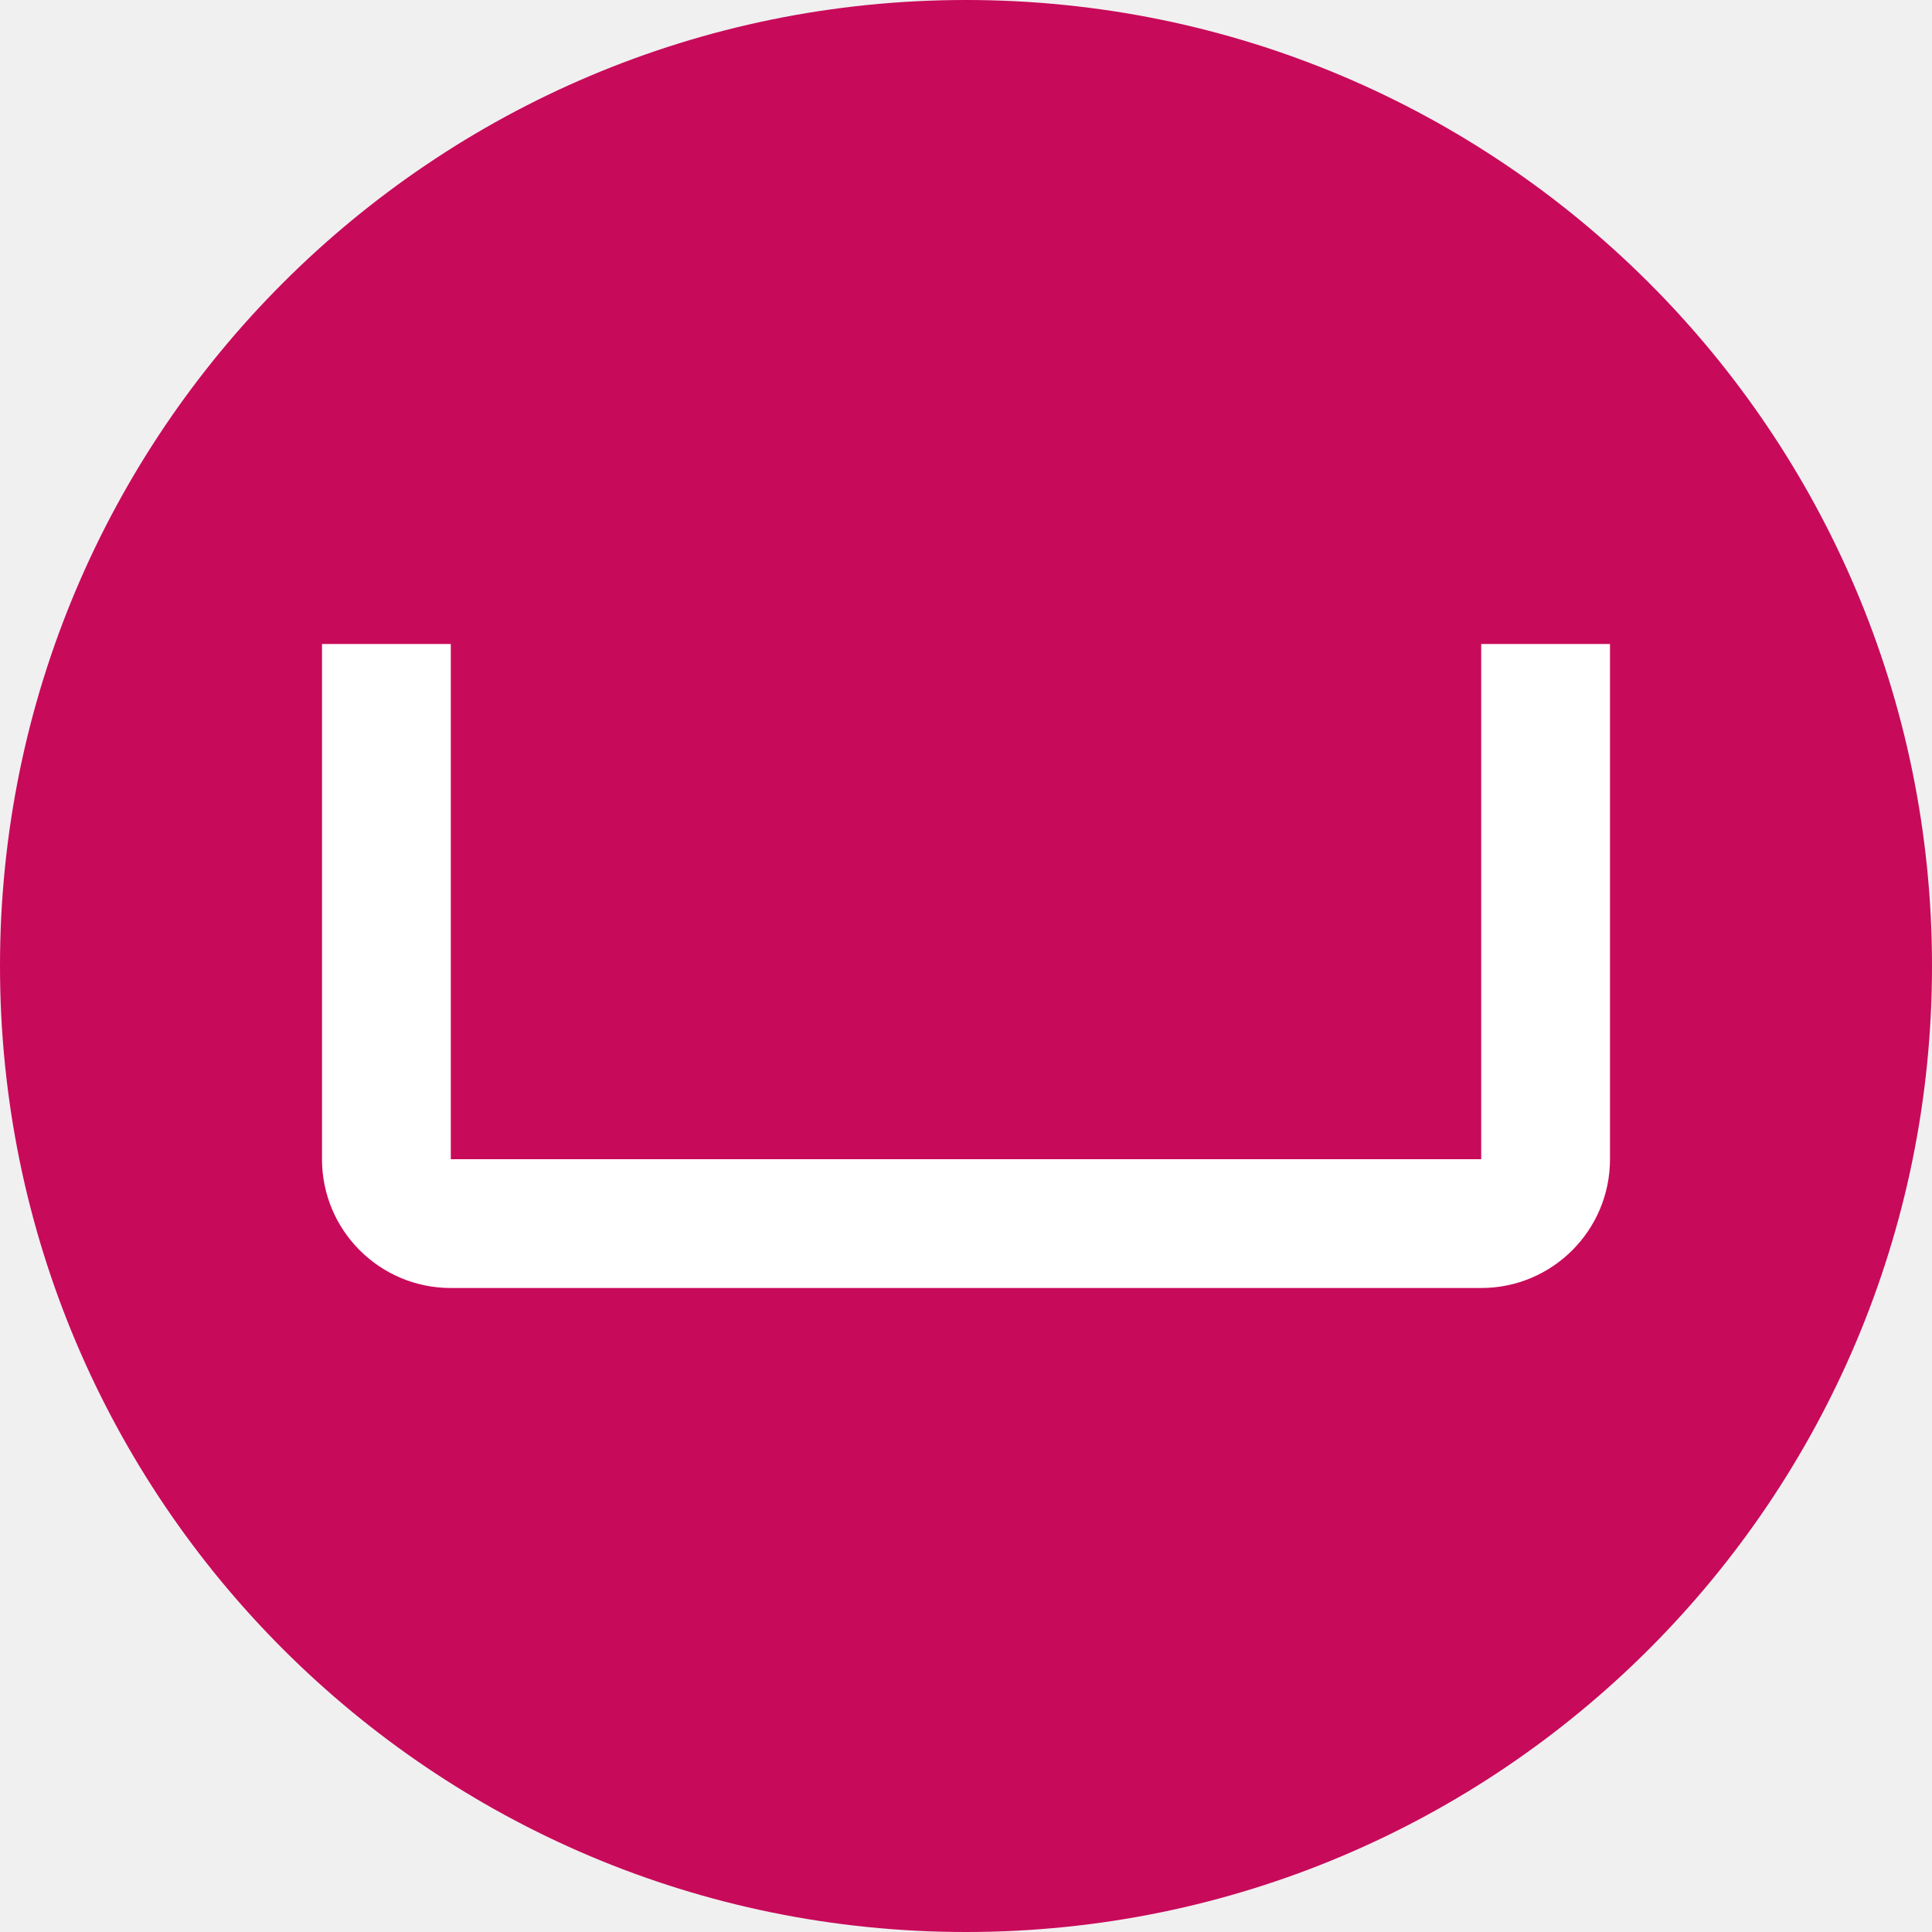
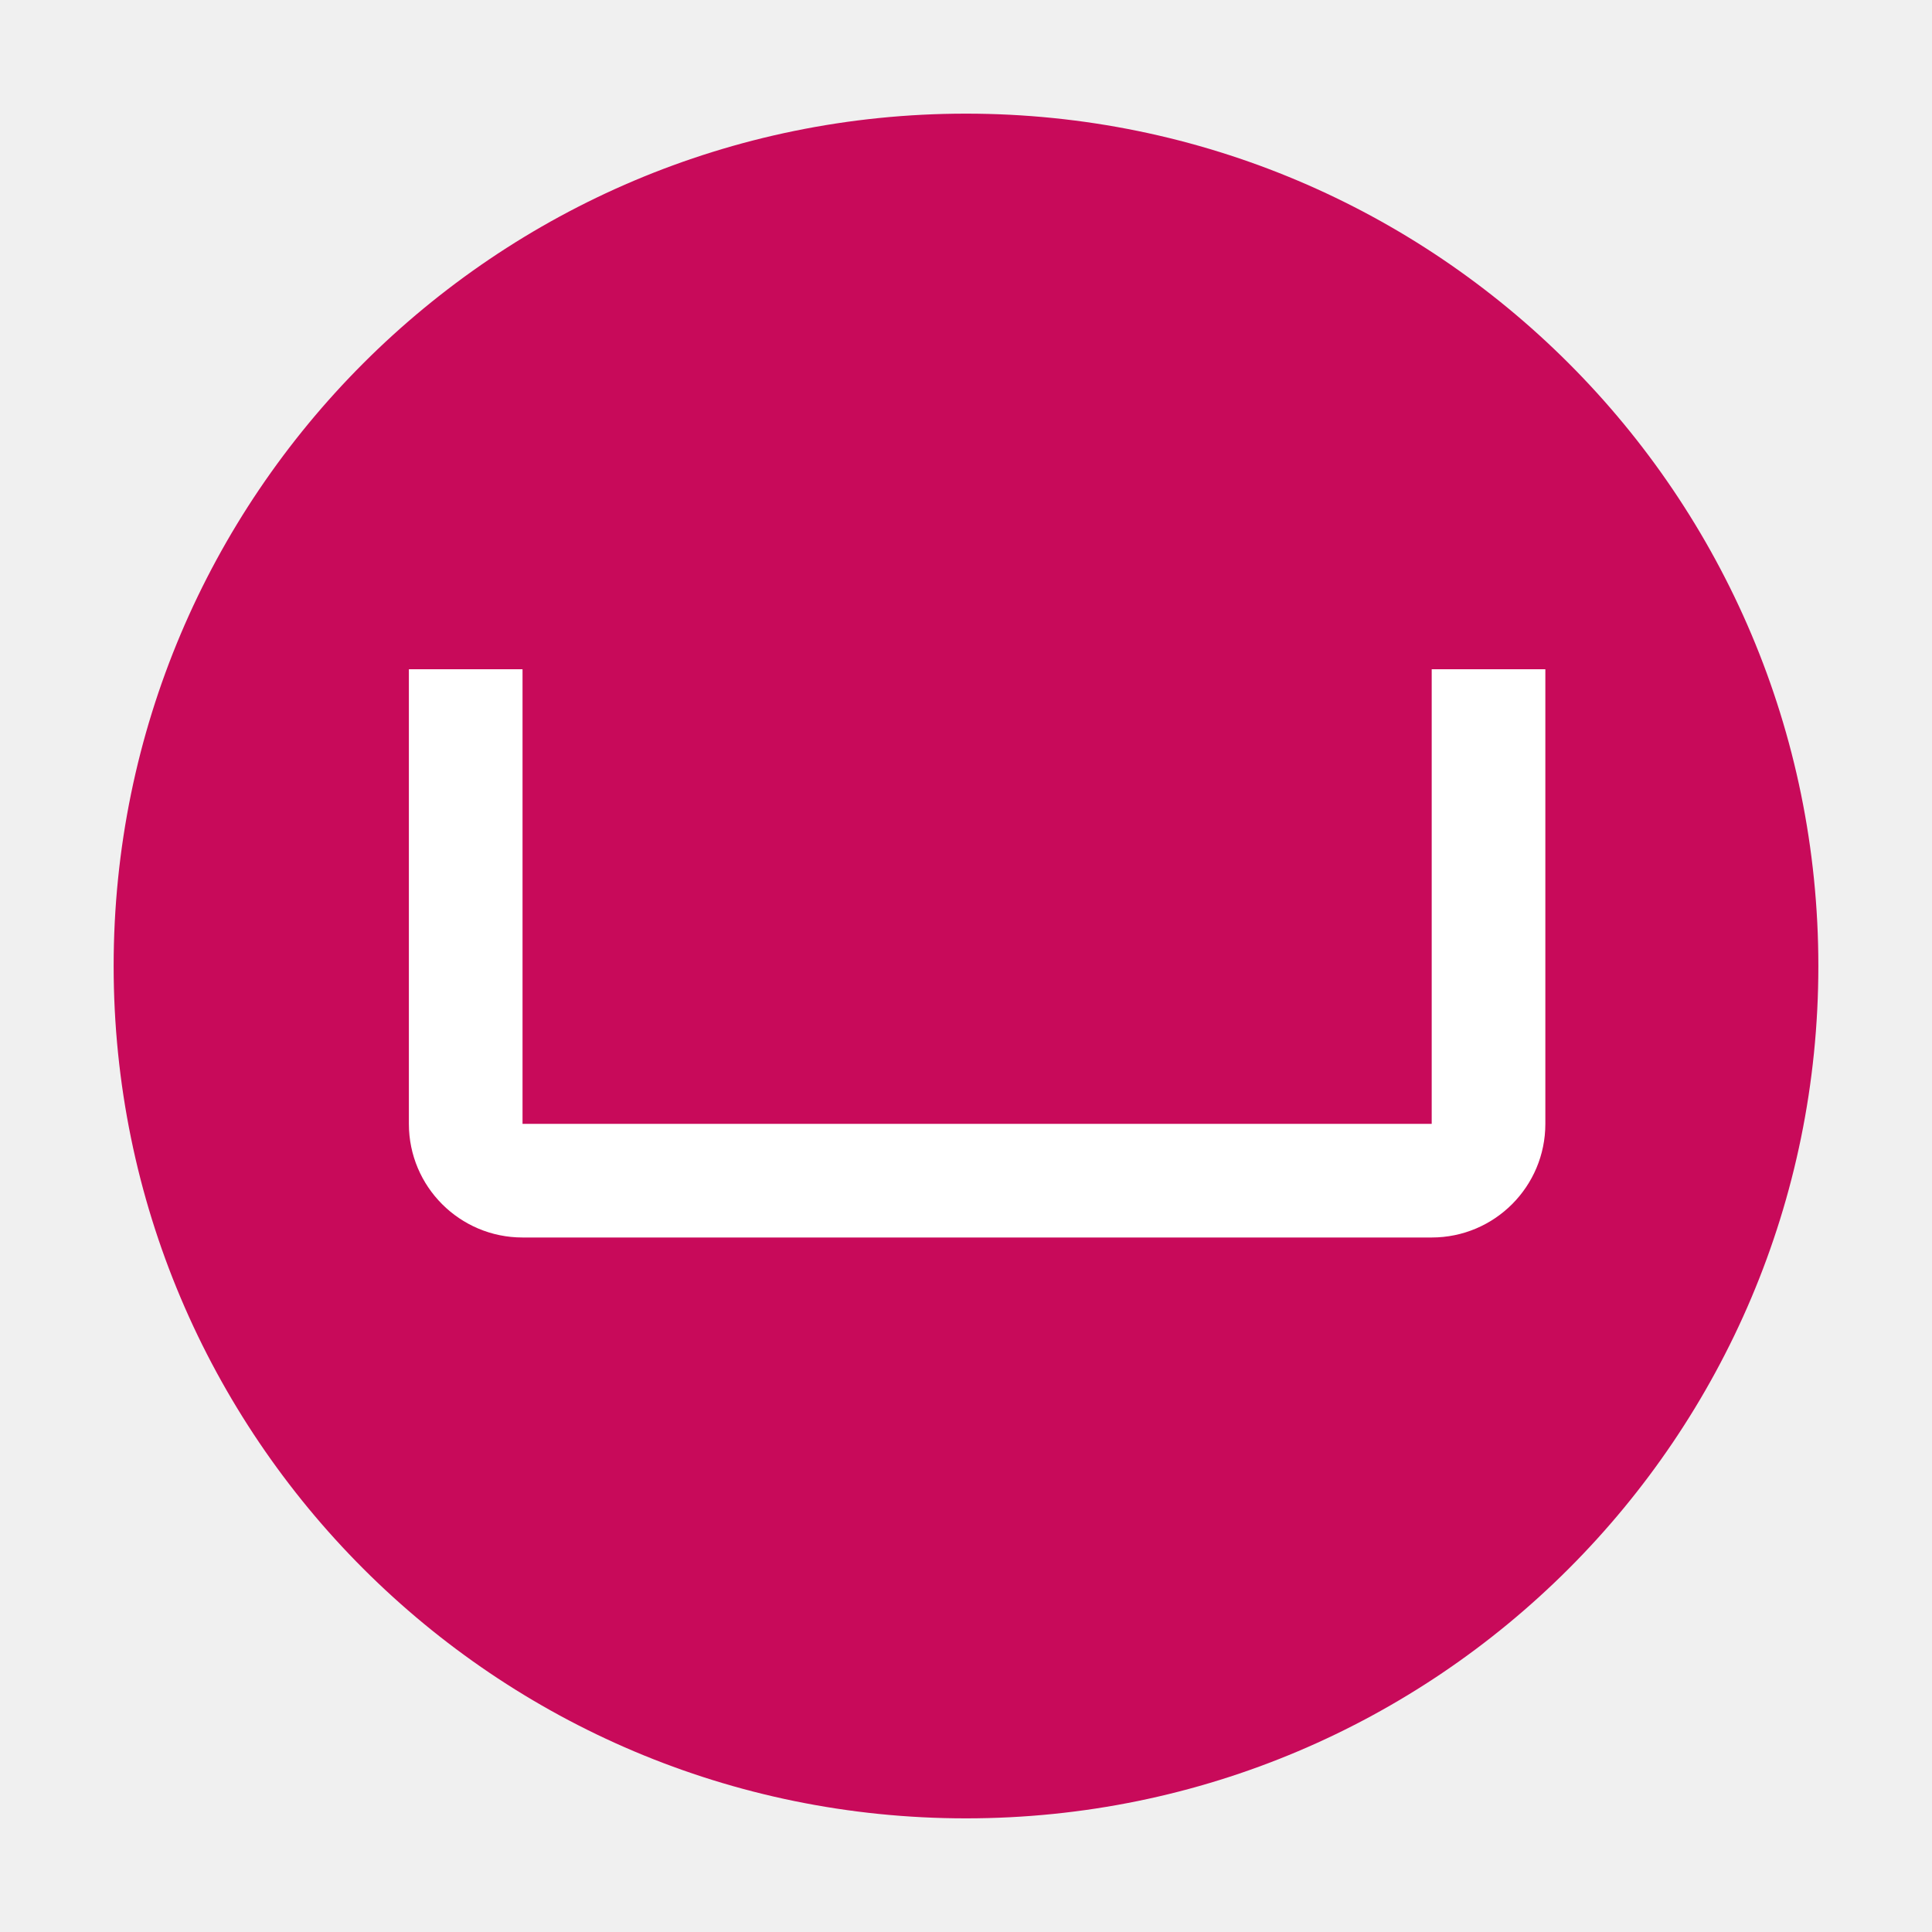
- <svg xmlns="http://www.w3.org/2000/svg" id="Jibres-icon" viewBox="0 0 1500 1500">
+ <svg xmlns="http://www.w3.org/2000/svg" id="Jibres-icon" viewBox="0 0 1700 1700">
  <defs>
    <style>.cls-1{fill:#c80a5a;}.cls-2{fill:#fff;}</style>
  </defs>
-   <circle id="Circle" class="cls-1" cx="750" cy="750" r="750" />
-   <path id="Shape" class="cls-2" d="M1150,500V900H350V500H250V900a100,100,0,0,0,100,100h800a100,100,0,0,0,100-100V500Z" />
+   <circle id="Circle" class="cls-1" cx="850" cy="850" r="750" />
+   <path id="Shape" class="cls-2" d="M1259.78,588.89v400h-800v-400h-100v400a100,100,0,0,0,100,100h800a100,100,0,0,0,100-100v-400Z" />
</svg>
